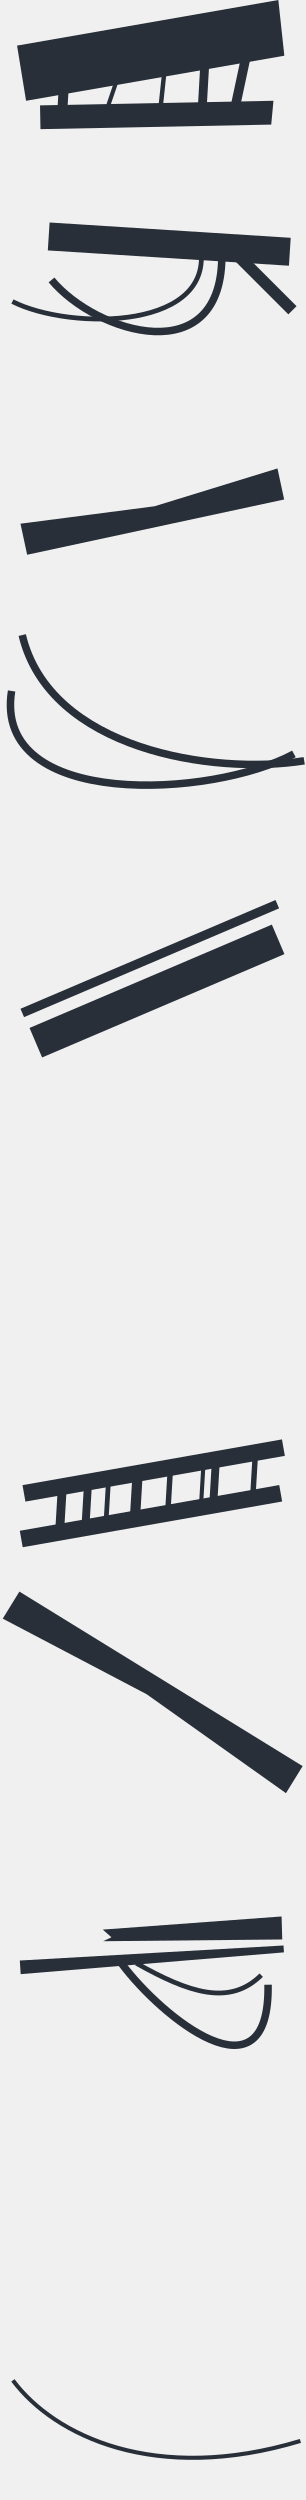
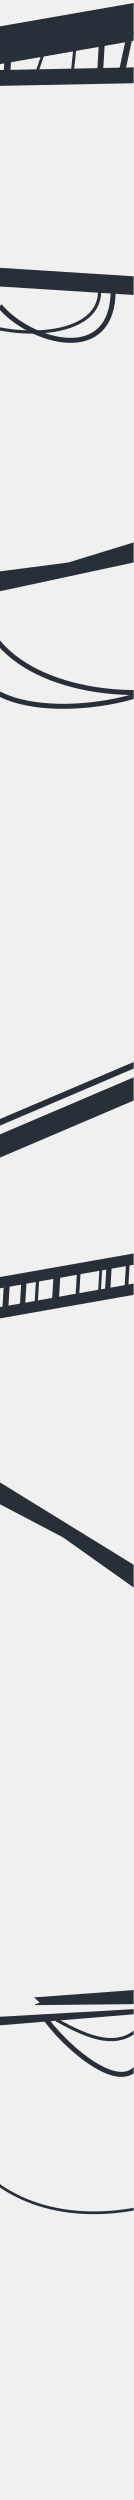
- <svg xmlns="http://www.w3.org/2000/svg" width="447" height="3663" viewBox="0 0 447 3663" fill="none">
-   <path d="M18.906 3487.75C79.549 3569.18 227.881 3640.52 440.144 3576.44" stroke="#282F39" stroke-width="6" />
-   <path d="M178.242 2877.13C237.109 2955.88 395.809 3084.78 392.742 2908" stroke="#282F39" stroke-width="11" />
-   <path d="M199.742 2876.5C276.691 2919.84 336.242 2940 382.742 2894" stroke="#282F39" stroke-width="7" />
-   <path d="M150.581 2827.24L412.56 2808L413.547 2841.71L151.08 2844.28L163.242 2838.5L150.581 2827.24Z" fill="#282F39" />
-   <path d="M416.041 2860.61L30.297 2892.51L29.002 2872.55L415.386 2850.52L416.041 2860.61Z" fill="#282F39" />
-   <path d="M4 2371.63L28.419 2332L235.914 2459.86L443.41 2587.72L418.991 2627.35L214.946 2482.45L4 2371.63Z" fill="#282F39" />
-   <rect x="29" y="2242.89" width="386" height="24.472" transform="rotate(-9.99758 29 2242.89)" fill="#282F39" />
-   <rect x="32.977" y="2176.01" width="386" height="24.472" transform="rotate(-9.99758 32.9766 2176.01)" fill="#282F39" />
-   <rect x="97.453" y="2184.39" width="60" height="13" transform="rotate(93.4041 97.4531 2184.39)" fill="#282F39" />
-   <rect x="134.656" y="2175.58" width="59.954" height="11.613" transform="rotate(93.4041 134.656 2175.58)" fill="#282F39" />
-   <rect x="162.527" y="2168.22" width="60" height="7" transform="rotate(93.4041 162.527 2168.22)" fill="#282F39" />
-   <rect x="209.039" y="2160.97" width="60" height="15" transform="rotate(93.4041 209.039 2160.97)" fill="#282F39" />
-   <rect x="253.379" y="2156.6" width="60" height="8" transform="rotate(93.4041 253.379 2156.6)" fill="#282F39" />
-   <rect x="301.246" y="2143.42" width="60" height="6" transform="rotate(93.4041 301.246 2143.42)" fill="#282F39" />
-   <rect x="321.82" y="2144.64" width="59.954" height="11.613" transform="rotate(93.4041 321.82 2144.64)" fill="#282F39" />
-   <rect x="377.945" y="2133.96" width="60" height="8" transform="rotate(93.4041 377.945 2133.96)" fill="#282F39" />
-   <rect x="43.258" y="1506.14" width="386" height="47" transform="rotate(-23.0967 43.2578 1506.14)" fill="#282F39" />
-   <rect x="30" y="1478.03" width="406.25" height="13.322" transform="rotate(-23.0967 30 1478.03)" fill="#282F39" />
-   <path d="M445.707 1114.71C312.168 1135.95 72.562 1098.5 32.562 930.5" stroke="#282F39" stroke-width="11" />
-   <path d="M430.647 1104.62C311.795 1169.1 -10.667 1187.08 16.978 1012.38" stroke="#282F39" stroke-width="11" />
-   <path d="M406.555 686.344L416.341 731.85L228.063 772.339L39.785 812.827L30 767.321L226.343 741.786L406.555 686.344Z" fill="#282F39" />
-   <rect x="425.945" y="348.432" width="41" height="354" transform="rotate(93.633 425.945 348.432)" fill="#282F39" />
-   <rect x="434.492" y="448.596" width="16.979" height="123.726" transform="rotate(135 434.492 448.596)" fill="#282F39" />
-   <path d="M75.5 410.176C140.5 488.676 328.386 546.395 325 370.176" stroke="#282F39" stroke-width="11" />
-   <path d="M18.189 441.807C103.307 485.148 323.169 484.358 292.103 353.842" stroke="#282F39" stroke-width="7" />
-   <path d="M407.801 0L25.001 66.821L38.187 147.678L416.607 81.622L407.801 0Z" fill="#282F39" />
-   <path d="M400.672 147.652L58.646 154.406L59.288 189.232L397.401 182.556L400.672 147.652Z" fill="#282F39" />
-   <rect width="13.8" height="99.847" transform="matrix(-0.974836 -0.222925 -0.208927 0.977931 370.062 70.8027)" fill="#282F39" />
-   <rect width="12.987" height="99.989" transform="matrix(-0.998151 -0.0607747 -0.0567916 0.998386 307.762 71.7969)" fill="#282F39" />
-   <rect width="6.547" height="99.961" transform="matrix(-0.993646 -0.112548 -0.105232 0.994448 247.137 76.6172)" fill="#282F39" />
-   <rect width="6.084" height="99.637" transform="matrix(-0.939617 -0.342227 -0.322131 0.946695 184.73 87.1758)" fill="#282F39" />
-   <rect width="14.602" height="99.988" transform="matrix(-0.998041 -0.0625673 -0.0584675 0.998289 103.266 83.6719)" fill="#282F39" />
+ <svg xmlns="http://www.w3.org/2000/svg" width="294" height="5500" viewBox="0 0 294 5500" fill="none">
+   <g clip-path="url(#clip0_438_109)">
+     <path d="M-57.092 4754.75C3.551 4836.18 151.883 4907.52 364.146 4843.44" stroke="#282F39" stroke-width="6" />
+     <path d="M102.24 4444.13C161.107 4522.88 319.807 4651.78 316.74 4475" stroke="#282F39" stroke-width="11" />
+     <path d="M123.74 4443.5C200.689 4486.84 260.24 4507 306.74 4461" stroke="#282F39" stroke-width="7" />
+     <path d="M74.579 4394.24L336.558 4375L337.545 4408.71L75.078 4411.28L87.24 4405.5L74.579 4394.24Z" fill="#282F39" />
+     <path d="M340.039 4427.61L-45.705 4459.51L-47.001 4439.55L339.384 4417.52L340.039 4427.61Z" fill="#282F39" />
+     <path d="M-72 3271.63L-47.581 3232L159.914 3359.86L367.41 3487.72L342.991 3527.35L138.946 3382.45L-72 3271.63Z" fill="#282F39" />
+     <rect x="-47" y="2883.89" width="386" height="24.472" transform="rotate(-9.99758 -47 2883.89)" fill="#282F39" />
+     <rect x="-43.022" y="2817.01" width="386" height="24.472" transform="rotate(-9.99758 -43.0215 2817.01)" fill="#282F39" />
+     <rect x="21.453" y="2825.39" width="60" height="13" transform="rotate(93.4041 21.4531 2825.39)" fill="#282F39" />
+     <rect x="58.654" y="2816.58" width="59.954" height="11.613" transform="rotate(93.4041 58.6543 2816.58)" fill="#282F39" />
+     <rect x="86.527" y="2809.22" width="60" height="7" transform="rotate(93.4041 86.5273 2809.22)" fill="#282F39" />
+     <rect x="133.041" y="2801.97" width="60" height="15" transform="rotate(93.4041 133.041 2801.97)" fill="#282F39" />
+     <rect x="177.379" y="2797.6" width="60" height="8" transform="rotate(93.4041 177.379 2797.6)" fill="#282F39" />
+     <rect x="225.246" y="2784.42" width="60" height="6" transform="rotate(93.4041 225.246 2784.42)" fill="#282F39" />
+     <rect x="245.822" y="2785.64" width="59.954" height="11.613" transform="rotate(93.4041 245.822 2785.64)" fill="#282F39" />
+     <rect x="-32.744" y="2509.48" width="386" height="47" transform="rotate(-23.0967 -32.7441 2509.48)" fill="#282F39" />
+     <rect x="-46" y="2481.37" width="406.25" height="13.322" transform="rotate(-23.0967 -46 2481.37)" fill="#282F39" />
+     <path d="M369.707 1518.21C236.168 1539.45 -3.438 1502 -43.438 1334" stroke="#282F39" stroke-width="11" />
+     <path d="M354.647 1508.12C235.795 1572.6 -86.667 1590.57 -59.022 1415.88" stroke="#282F39" stroke-width="11" />
+     <path d="M330.555 1182L340.341 1227.51L152.063 1268L-36.215 1308.48L-46.001 1262.98L150.343 1237.44L330.555 1182Z" fill="#282F39" />
+     <rect x="349.943" y="611.432" width="41" height="354" transform="rotate(93.633 349.943 611.432)" fill="#282F39" />
+     <path d="M-0.5 673.176C64.5 751.676 252.386 809.395 249 633.176" stroke="#282F39" stroke-width="11" />
+     <path d="M-57.811 704.807C27.307 748.148 247.169 747.358 216.103 616.842" stroke="#282F39" stroke-width="7" />
+     <path d="M331.799 0L-51.001 66.821L-37.815 147.678L340.605 81.622L331.799 0Z" fill="#282F39" />
+     <path d="M324.672 147.652L-17.354 154.406L-16.712 189.232L321.401 182.556L324.672 147.652Z" fill="#282F39" />
+     <rect width="12.987" height="99.989" transform="matrix(-0.998151 -0.0607747 -0.0567916 0.998386 231.762 71.7969)" fill="#282F39" />
+     <rect width="6.547" height="99.961" transform="matrix(-0.993646 -0.112548 -0.105232 0.994448 171.137 76.6172)" fill="#282F39" />
+     <rect width="6.084" height="99.637" transform="matrix(-0.939617 -0.342227 -0.322131 0.946695 108.729 87.1758)" fill="#282F39" />
+     <rect width="14.602" height="99.988" transform="matrix(-0.998041 -0.0625673 -0.0584675 0.998289 27.2637 83.6719)" fill="#282F39" />
+     <rect width="13.8" height="99.847" transform="matrix(-0.974836 -0.222925 -0.208927 0.977931 294.062 70.8027)" fill="#282F39" />
+     <rect x="285.549" y="2774.96" width="60" height="8" transform="rotate(93.4041 285.549 2774.96)" fill="#282F39" />
+   </g>
+   <defs>
+     <clipPath id="clip0_438_109">
+       <rect width="294" height="5500" fill="white" />
+     </clipPath>
+   </defs>
</svg>
